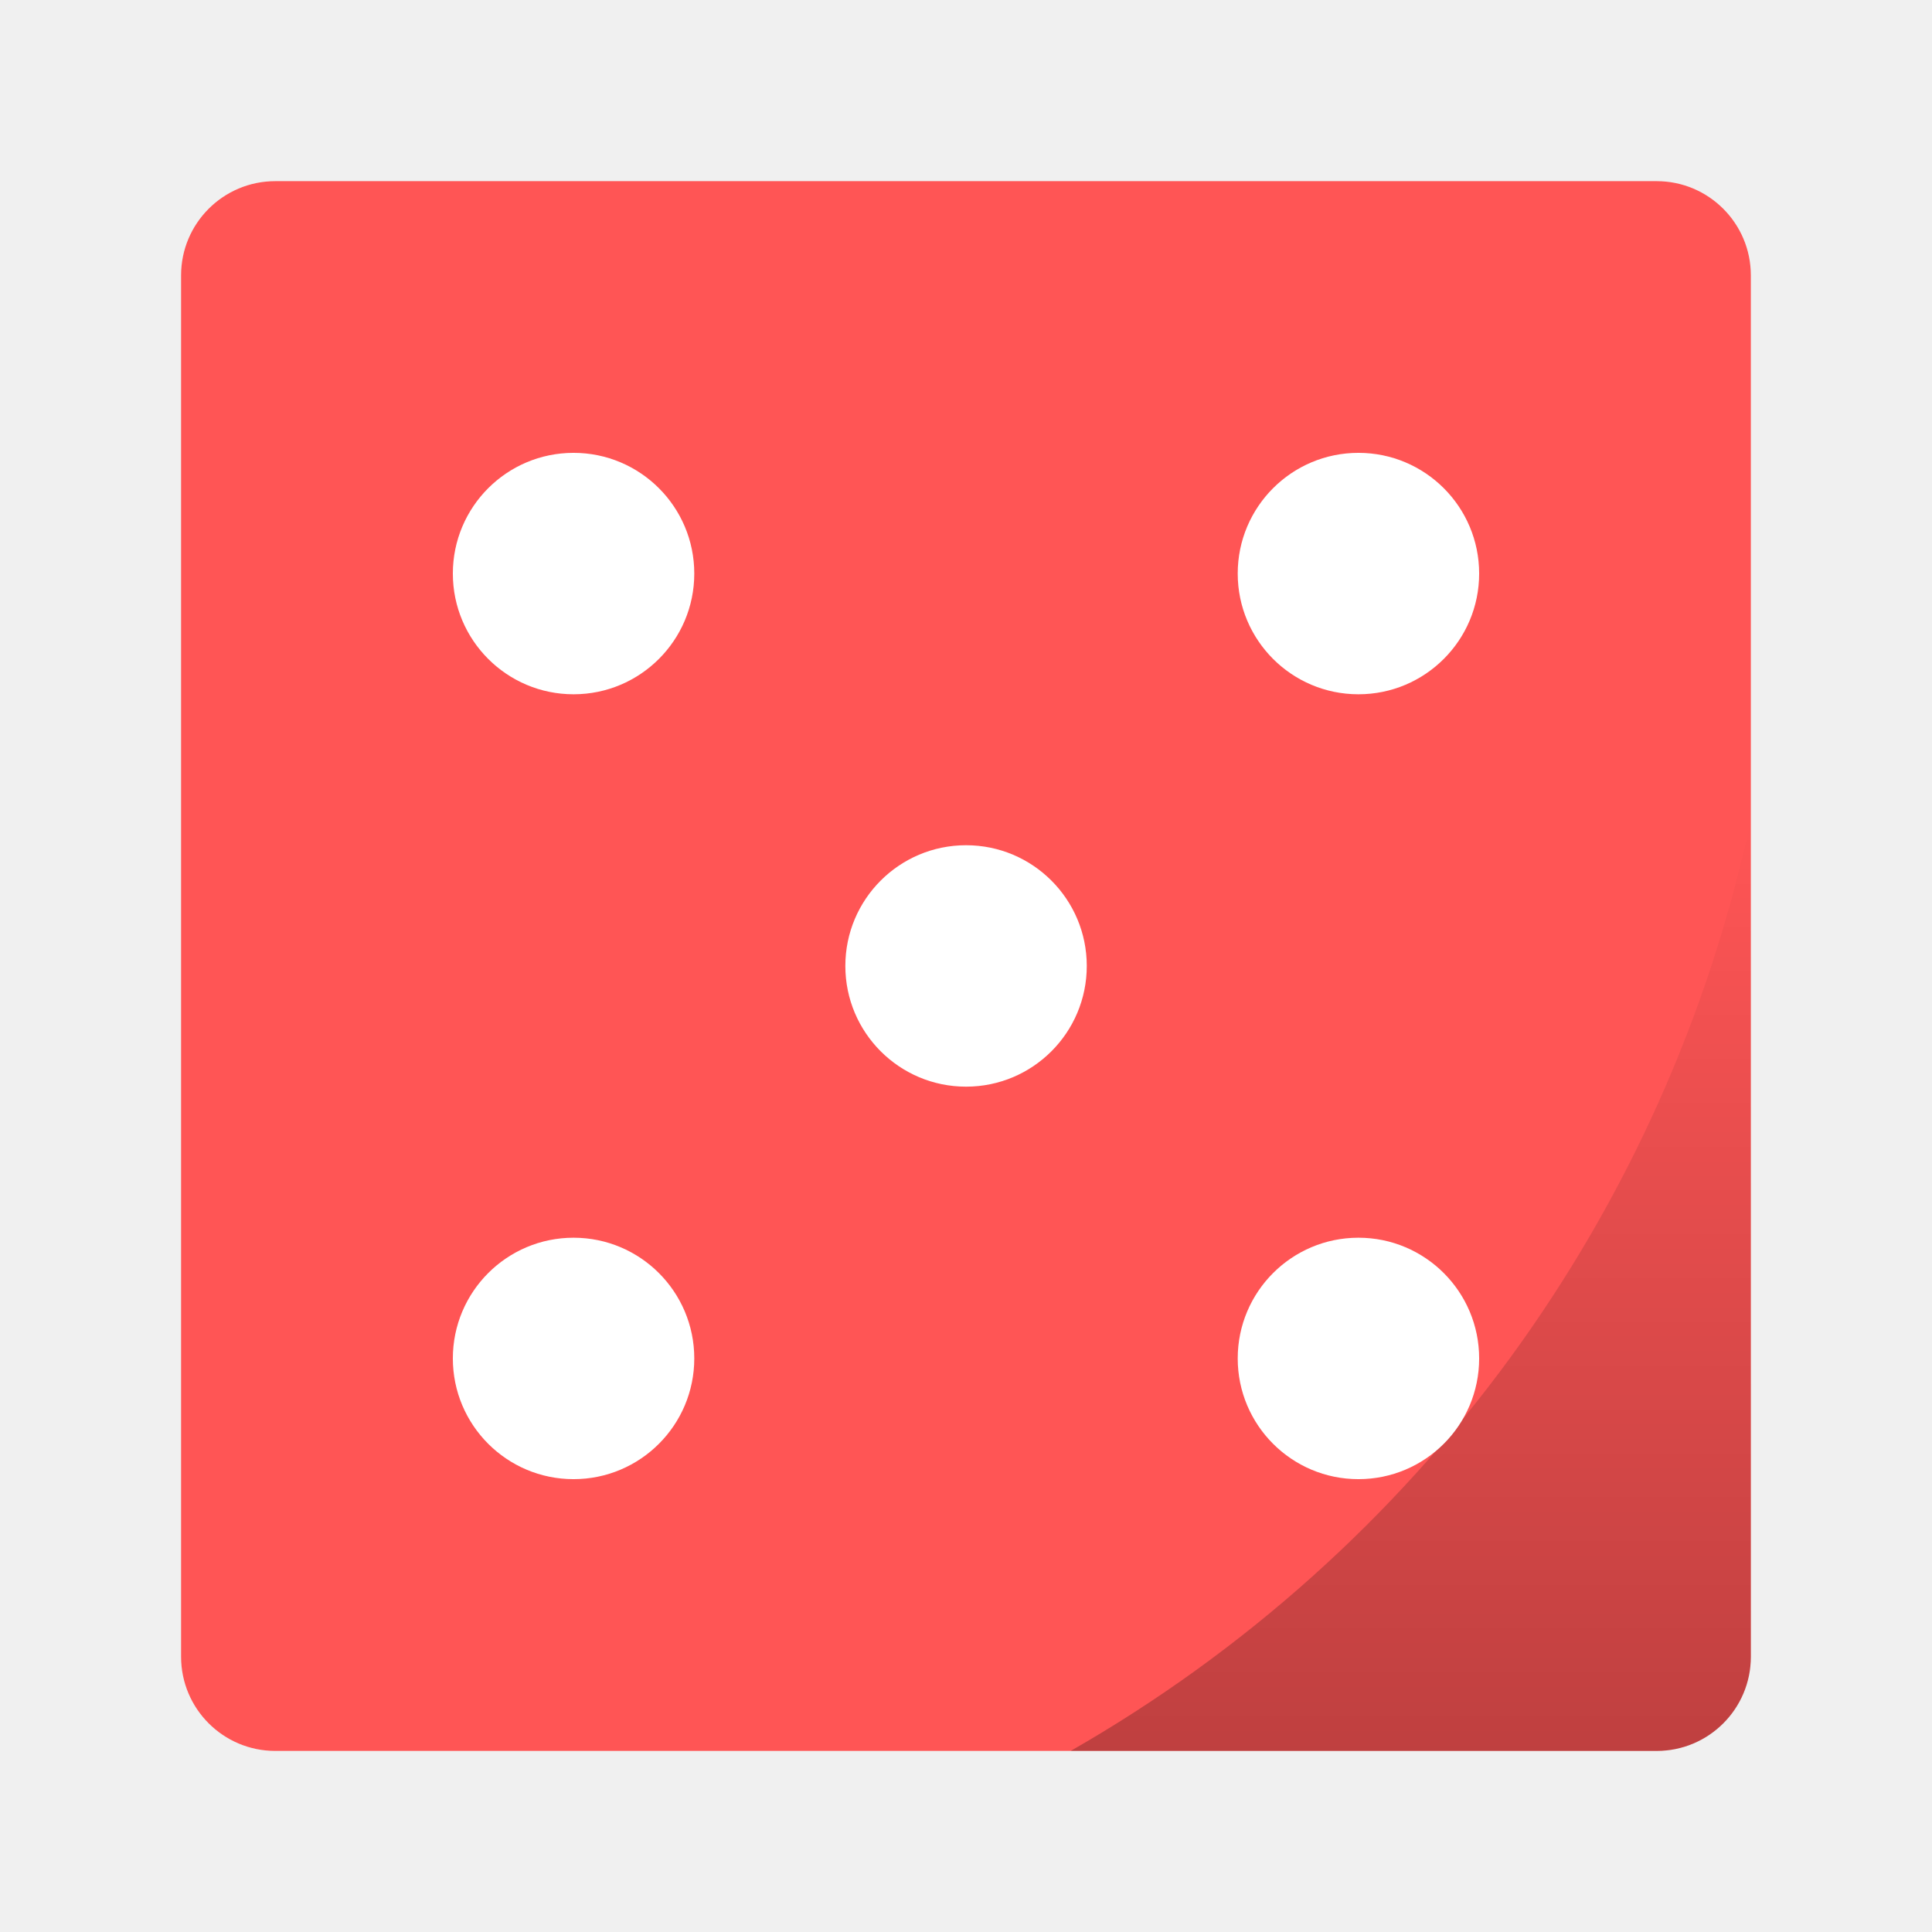
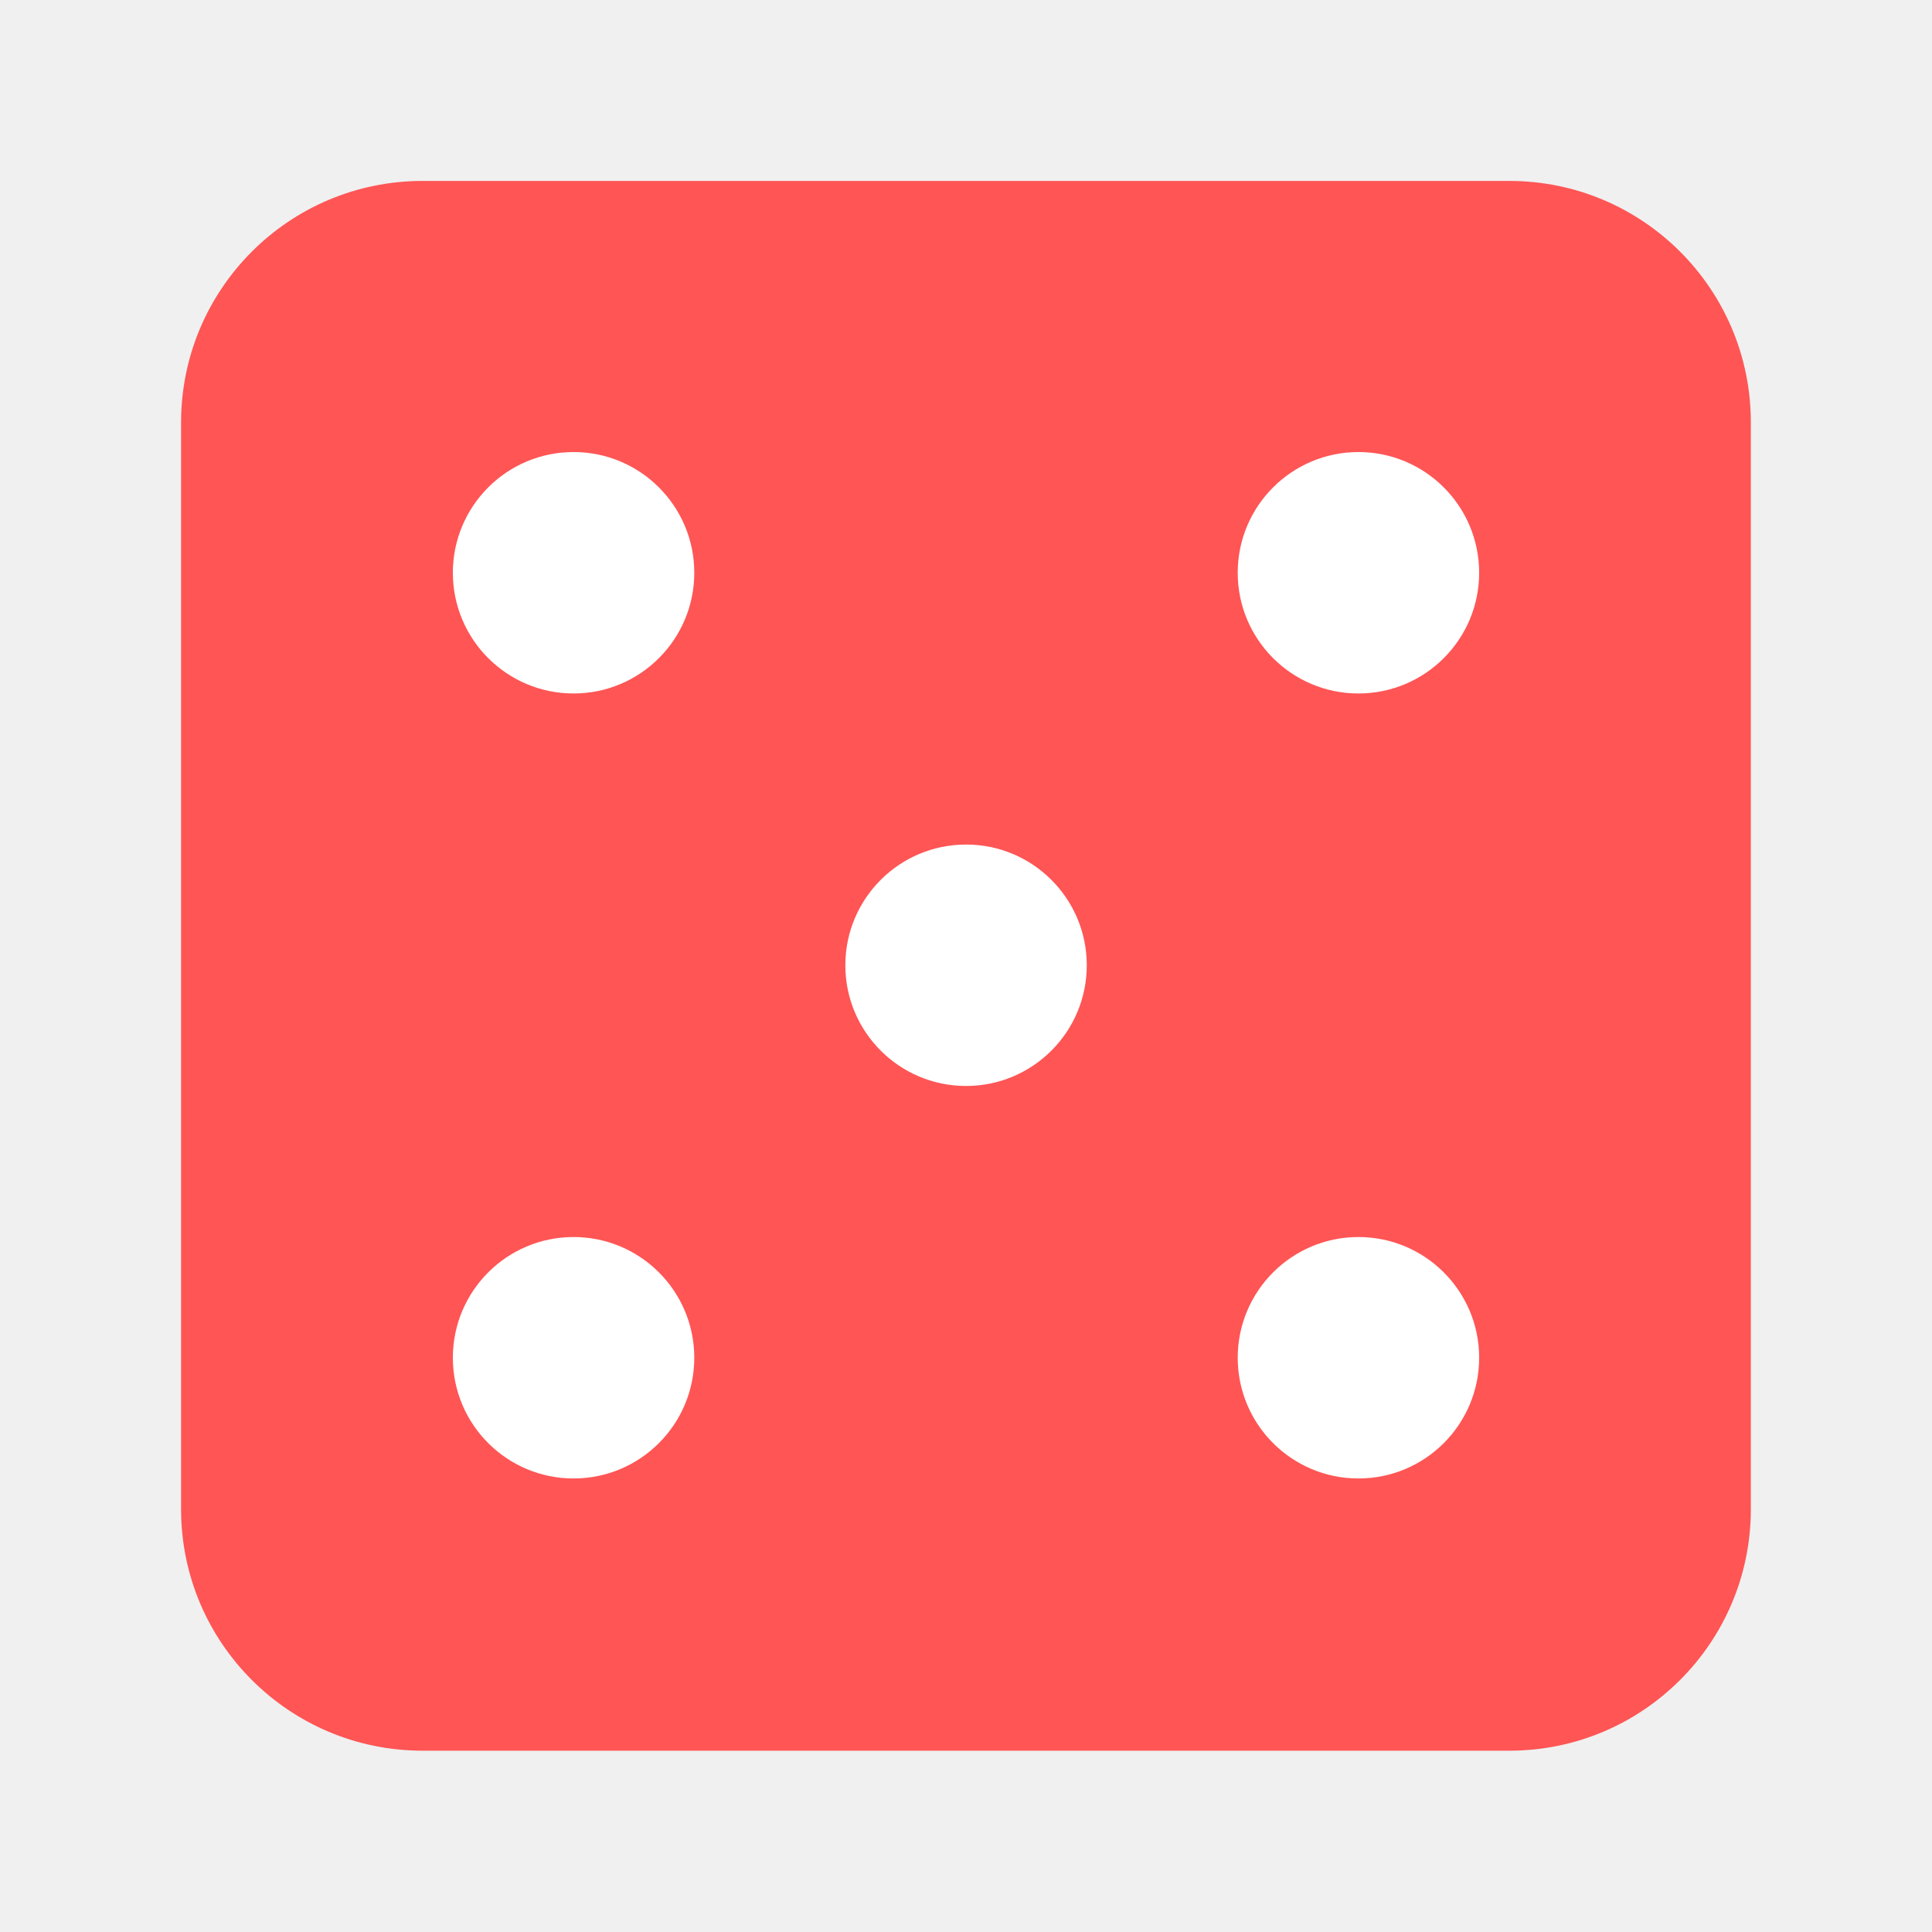
- <svg xmlns="http://www.w3.org/2000/svg" xmlns:xlink="http://www.w3.org/1999/xlink" width="64" height="64" viewBox="0 0 16.933 16.933">
+ <svg xmlns="http://www.w3.org/2000/svg" width="64" height="64" version="1.1" viewBox="0 0 16.933 16.933">
  <defs>
-     <linearGradient id="a">
+     <linearGradient id="b" x1="46.168" x2="46.168" y1="57" y2="27.346" gradientTransform="matrix(.26458 0 0 .26458 0 280.07)" gradientUnits="userSpaceOnUse">
      <stop offset="0" />
-       <stop offset="1" stop-opacity="0" />
+       <stop stop-opacity="0" offset="1" />
    </linearGradient>
-     <linearGradient gradientTransform="matrix(.26458 0 0 .26458 0 280.067)" xlink:href="#a" id="b" x1="46.168" y1="57" x2="46.168" y2="27.346" gradientUnits="userSpaceOnUse" />
  </defs>
-   <g transform="translate(0 -280.067)" paint-order="markers stroke fill">
+   <g transform="translate(0 -280.07)" paint-order="markers stroke fill">
    <g transform="matrix(1.04 0 0 1.04 -.339 -11.541)" stroke-width=".962">
-       <rect ry=".794" rx=".794" y="281.919" x="1.852" height="13.229" width="13.229" fill="#f55" />
-       <path d="M15.081 287.302a11.906 11.906 0 0 1-5.732 7.846h4.938c.44 0 .794-.354.794-.794z" opacity=".25" fill="url(#b)" />
+       <rect x="1.852" y="281.92" width="13.229" height="13.229" rx="2.035" ry="2.035" fill="#ff5555" />
    </g>
-     <circle cx="5.027" cy="285.094" r="1.058" fill="#fff" />
-     <circle r="1.058" cy="285.094" cx="11.906" fill="#fff" />
-     <circle r="1.058" cy="291.973" cx="5.027" fill="#fff" />
-     <circle cx="11.906" cy="291.973" r="1.058" fill="#fff" />
-     <circle r="1.058" cy="288.533" cx="8.467" fill="#fff" />
+     <circle cx="5.027" cy="285.09" r="1.058" fill="#fff" />
+     <circle cx="11.906" cy="285.09" r="1.058" fill="#fff" />
+     <circle cx="5.027" cy="291.97" r="1.058" fill="#fff" />
+     <circle cx="11.906" cy="291.97" r="1.058" fill="#fff" />
+     <circle cx="8.467" cy="288.53" r="1.058" fill="#fff" />
  </g>
</svg>
